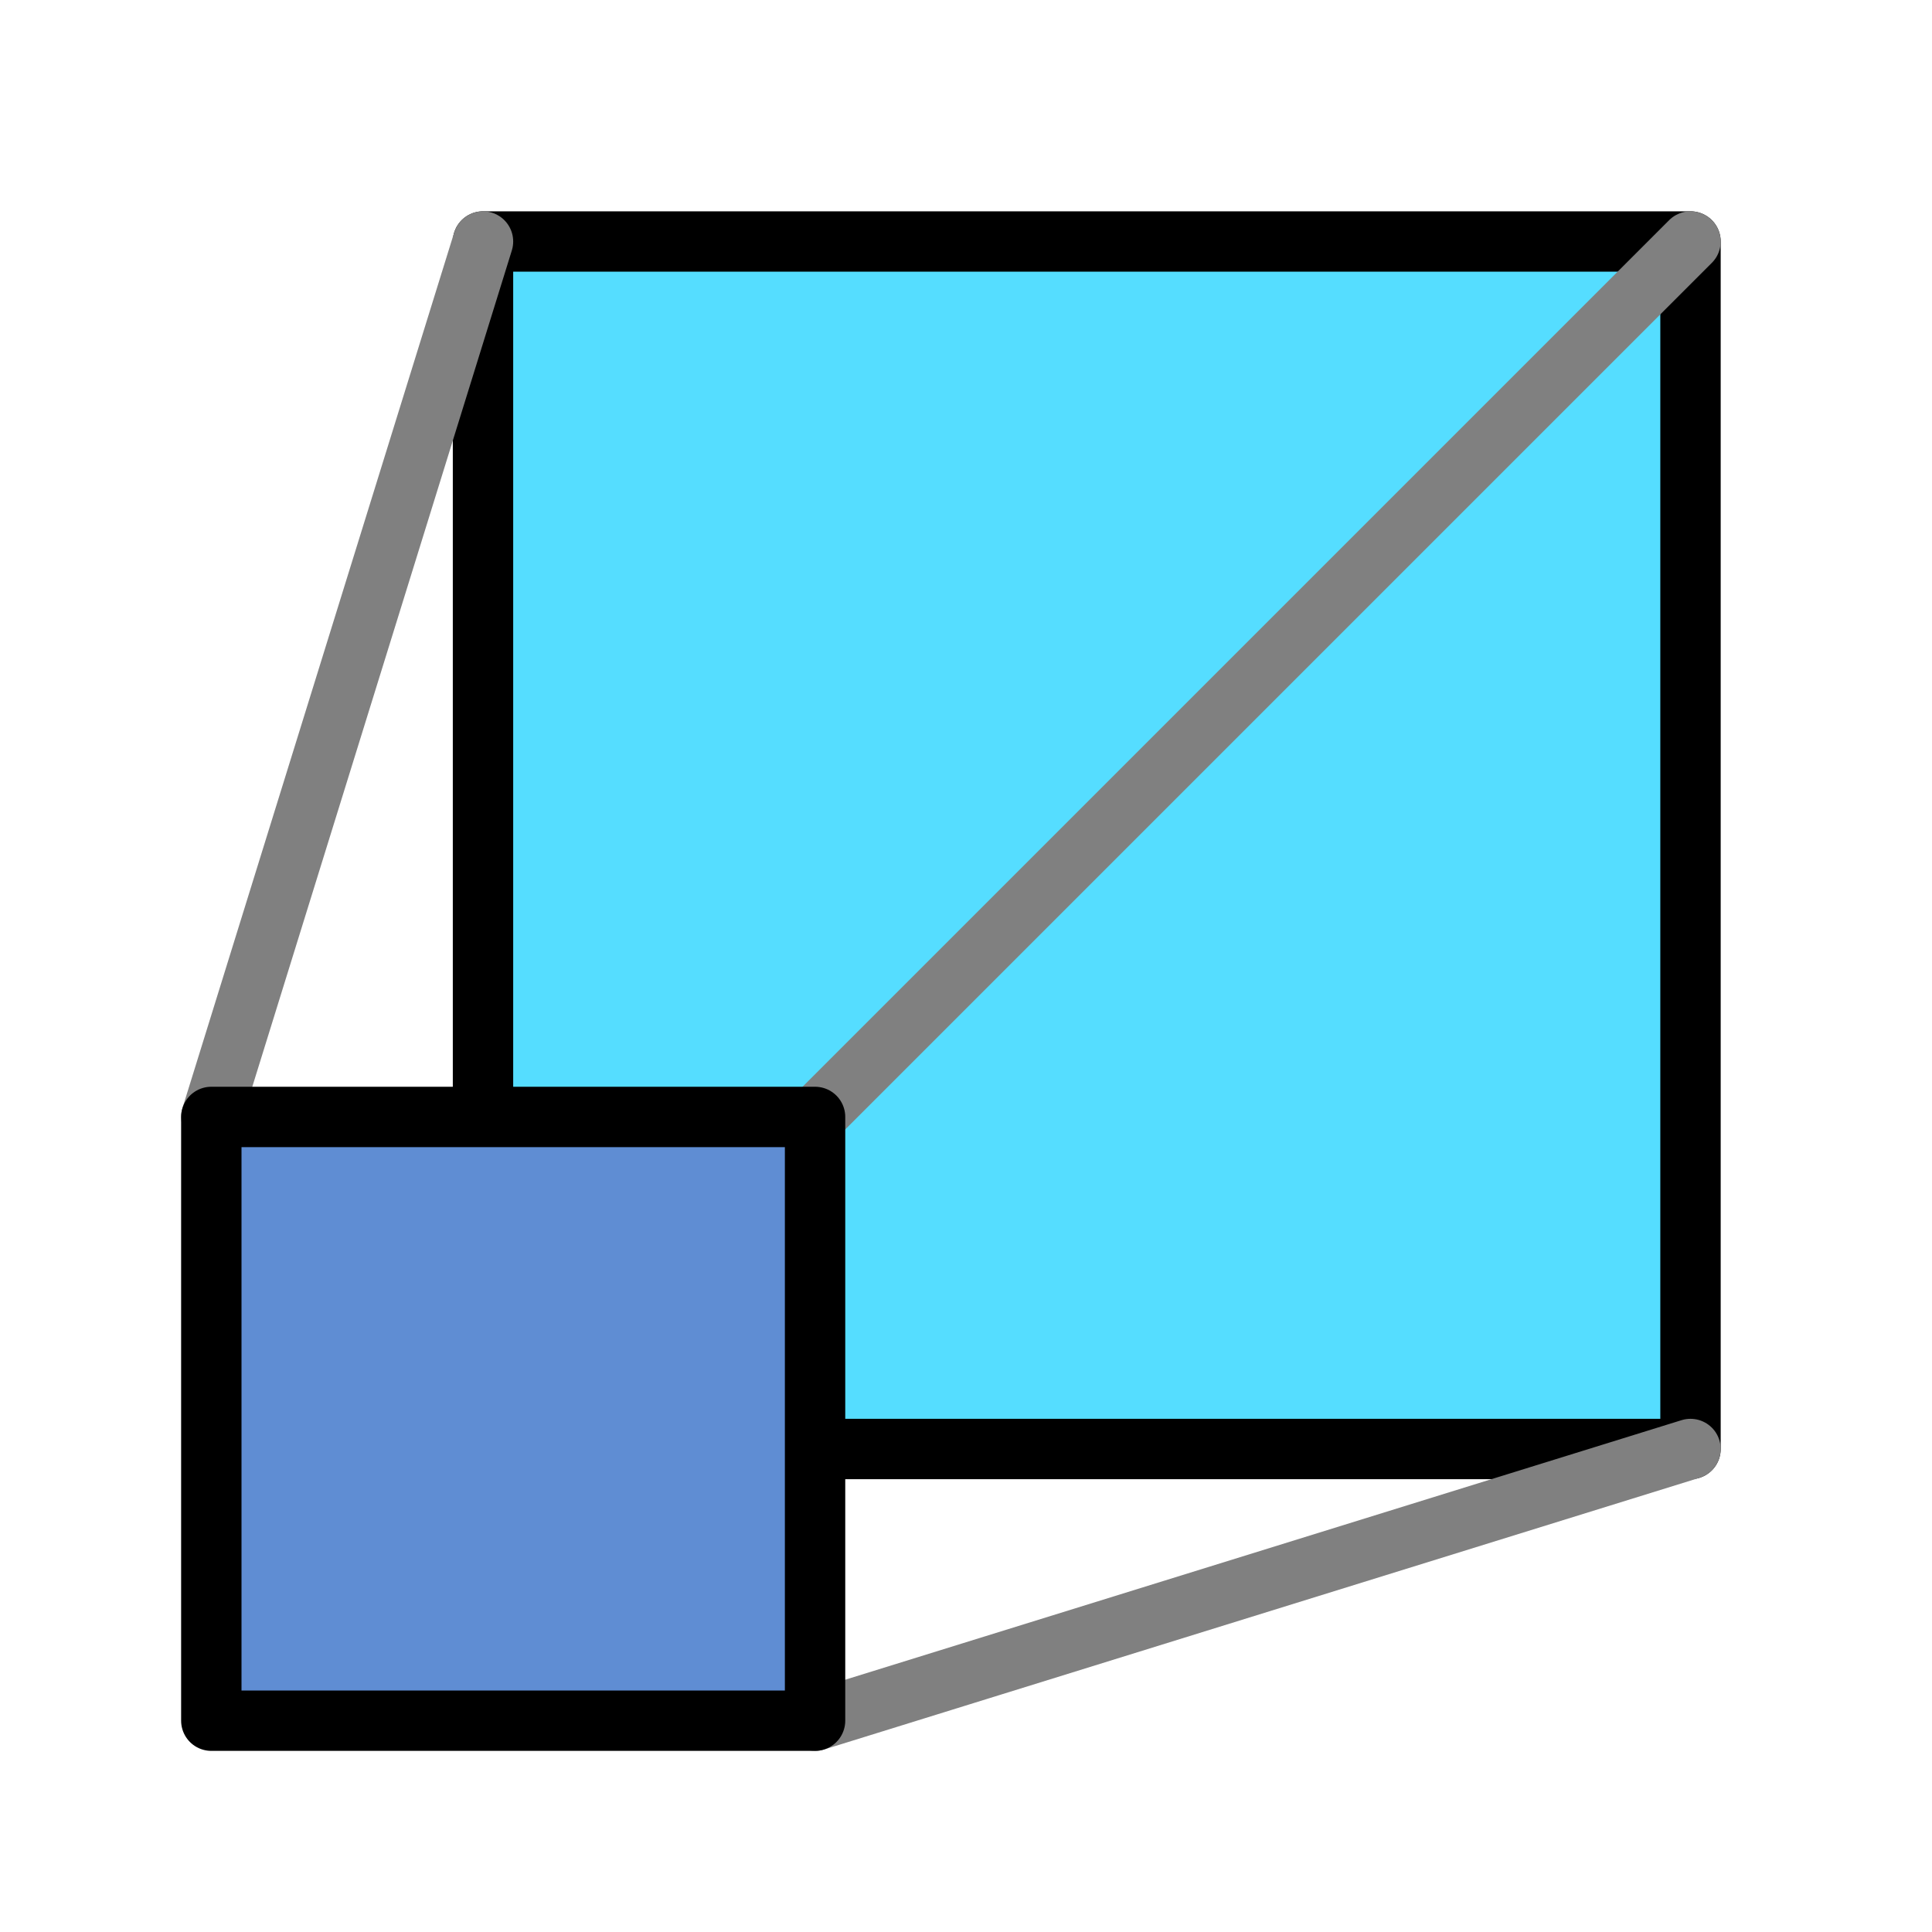
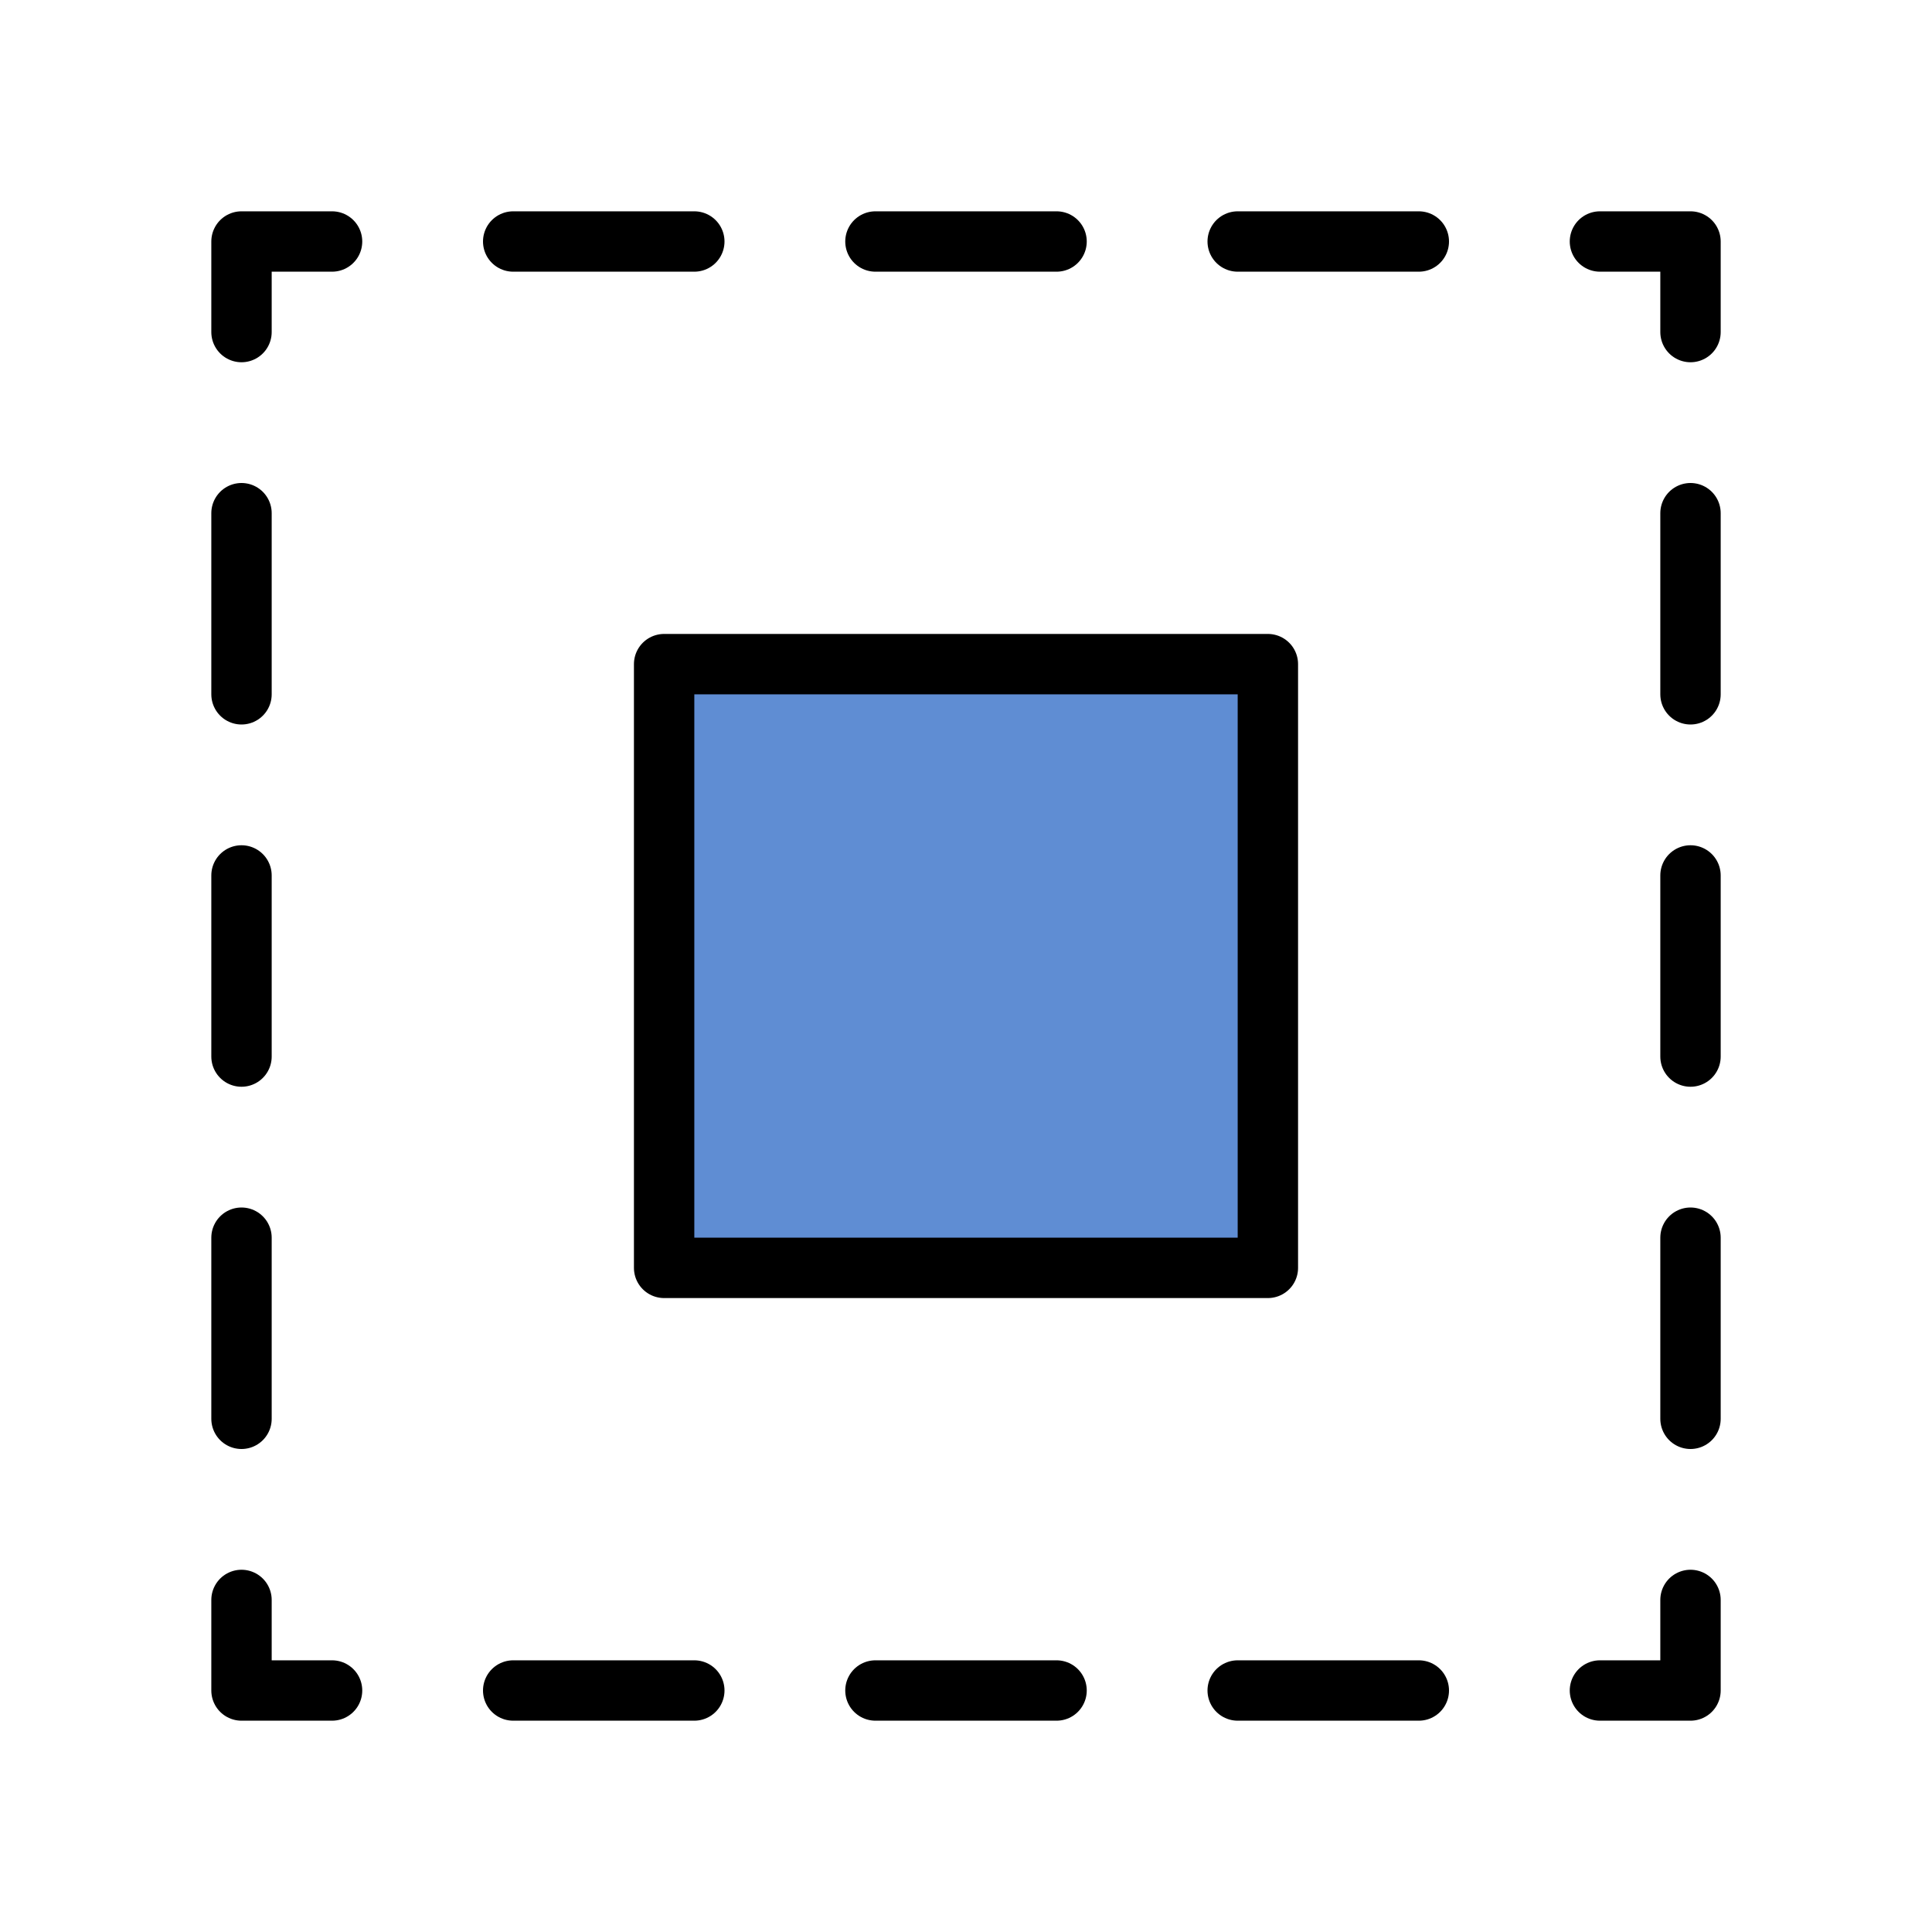
<svg xmlns="http://www.w3.org/2000/svg" version="1.0" width="64" height="64" id="svg2385">
  <defs id="defs2387" />
-   <path d="M 16,8 L 56,8 L 56,48 L 16,48 L 16,8 z" id="rect2391" style="fill:#55ddff;stroke:#000000;stroke-width:2;stroke-linecap:round;stroke-linejoin:round" />
-   <path d="M 16,8 L 7,37 L 16,8 z M 56,8 L 27,37 L 56,8 z M 56,48 L 27,57 L 56,48 z" id="path3169" style="fill:none;stroke:#808080;stroke-width:2;stroke-linecap:round;stroke-linejoin:round" />
-   <path d="M 7,37 L 27,37 L 27,57 L 7,57 L 7,37 z" id="rect2387" style="fill:#5f8dd3;stroke:#000000;stroke-width:2;stroke-linecap:round;stroke-linejoin:round" />
+   <path d="M 8,8 L 56,8 L 56,56 L 8,56 L 8,8 z" id="rect2391" style="fill:none;stroke:#000000;stroke-width:2;stroke-linecap:round;stroke-linejoin:round;stroke-dasharray:6, 6;stroke-dashoffset:3" />
+   <path d="M 22,22 L 42,22 L 42,42 L 22,42 L 22,22 z" id="rect2387" style="fill:#5f8dd3;stroke:#000000;stroke-width:2;stroke-linecap:round;stroke-linejoin:round" />
</svg>
